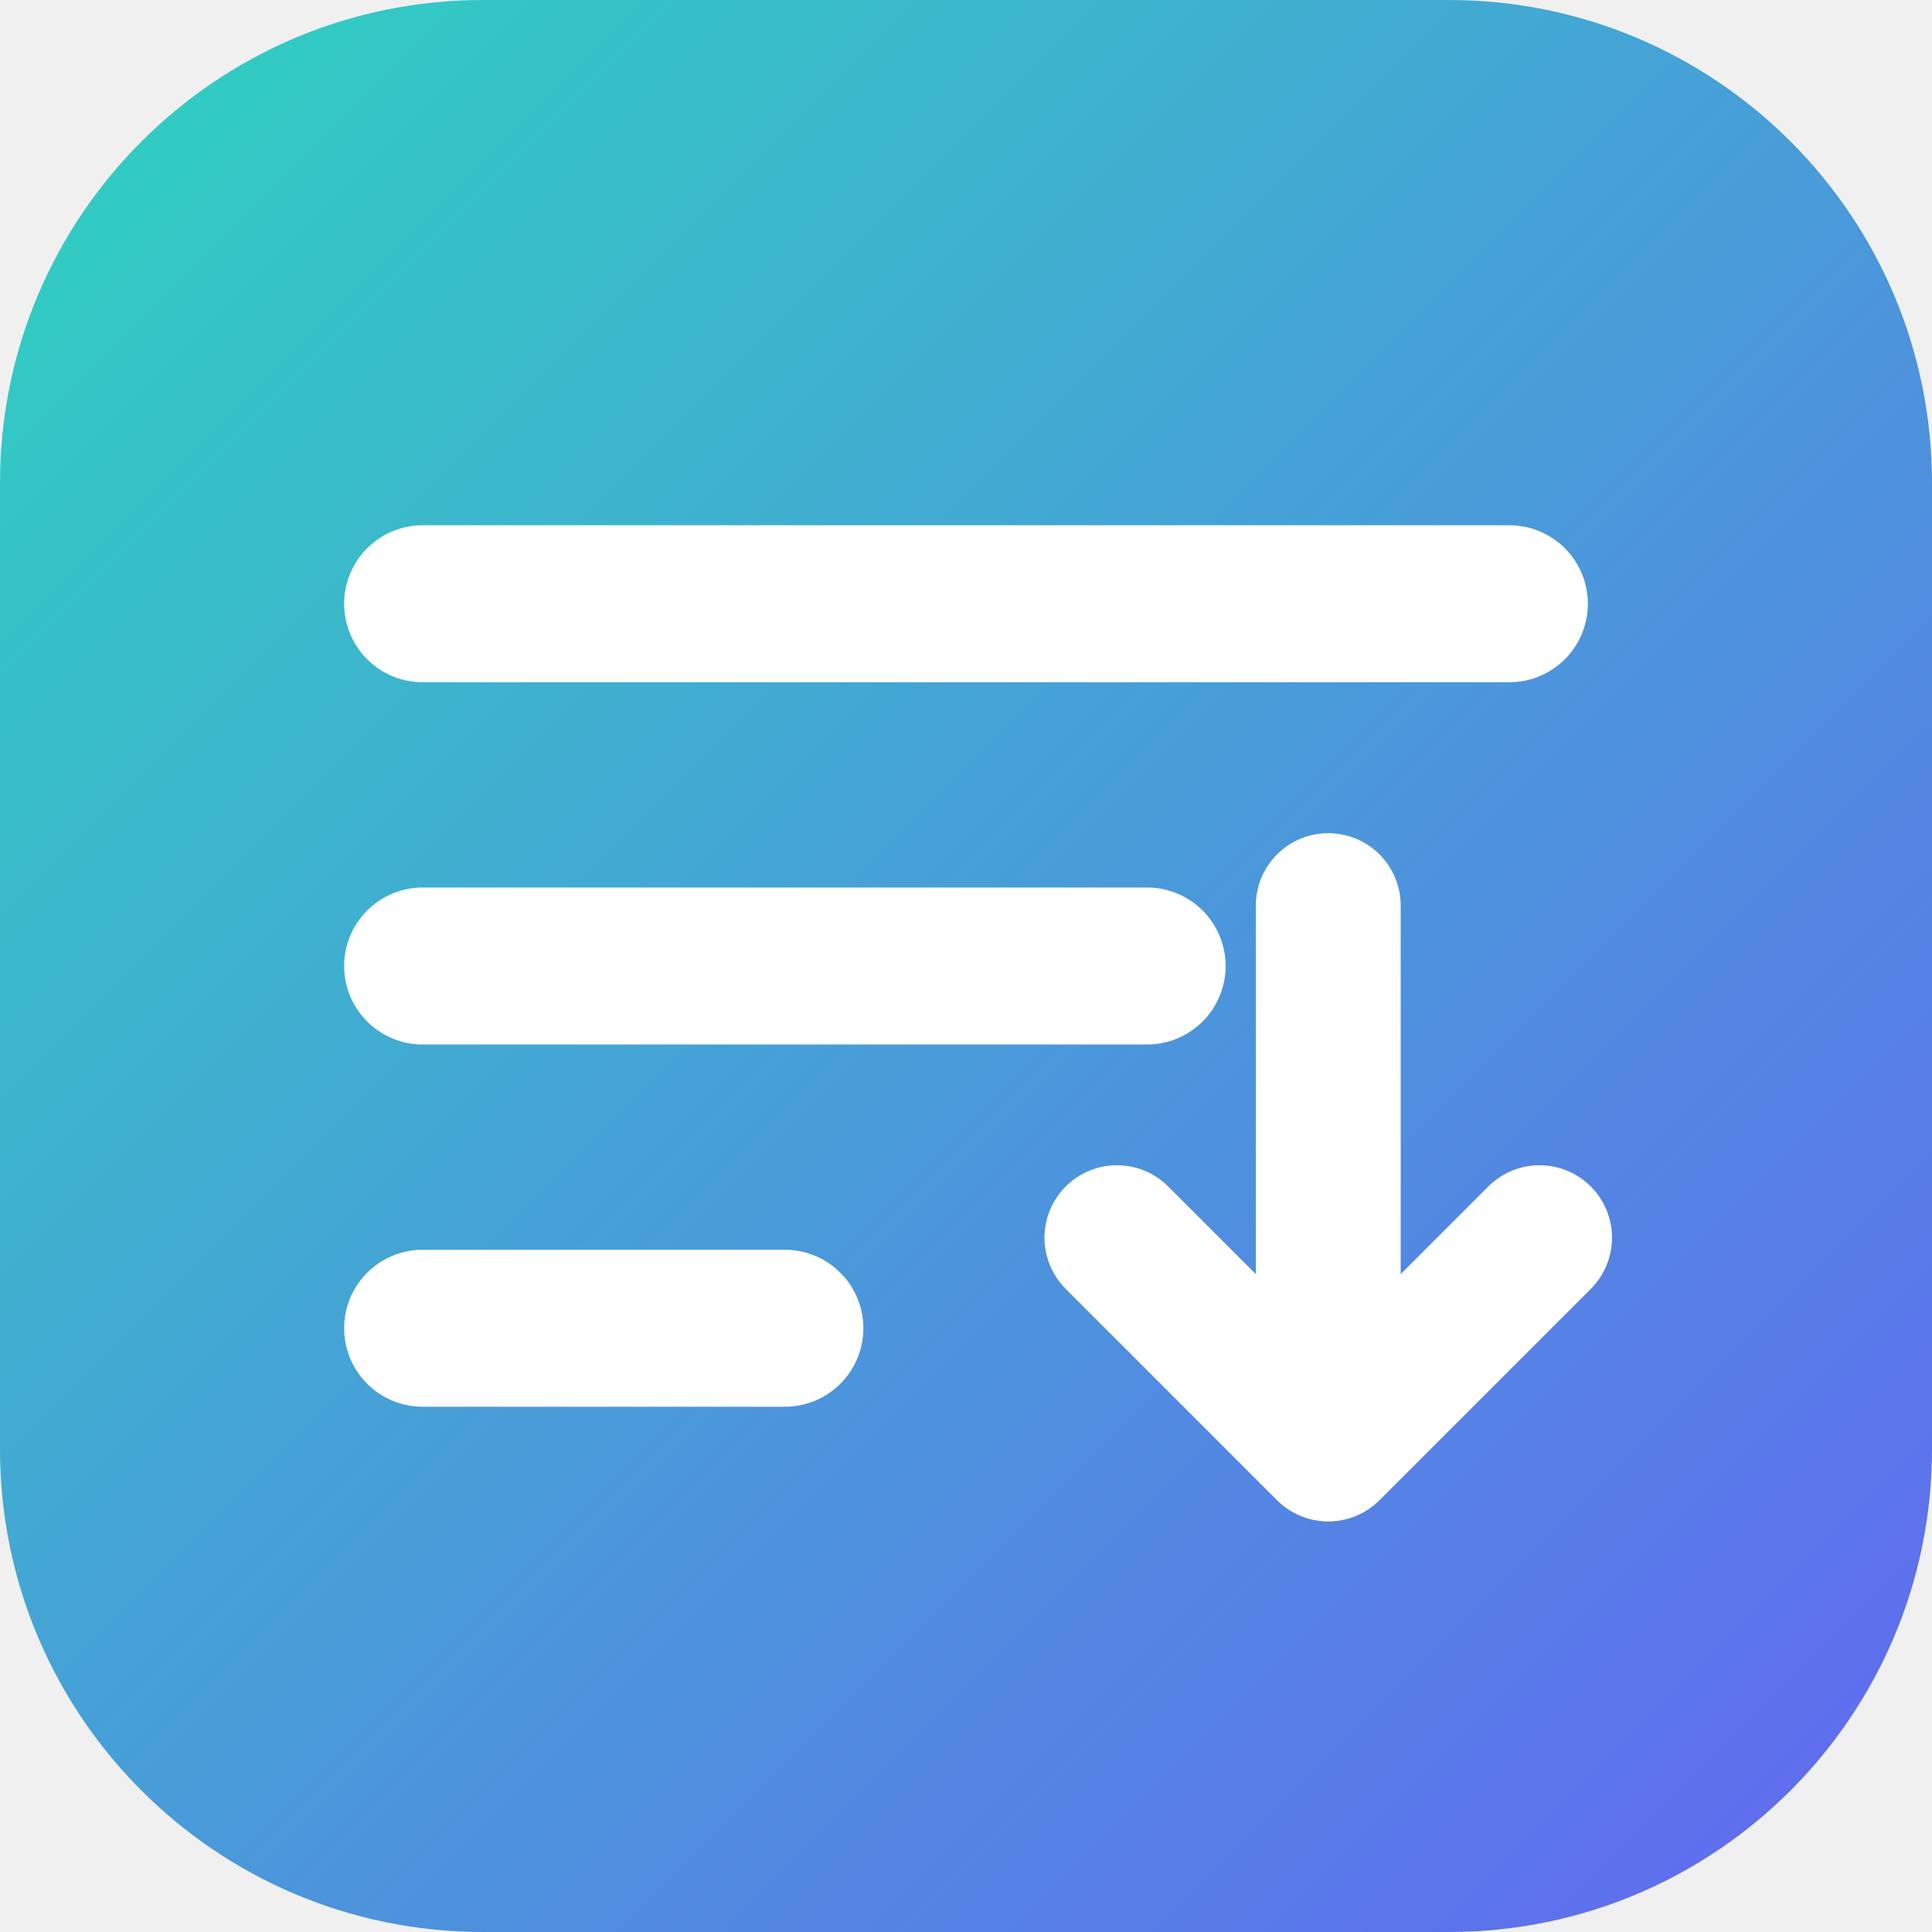
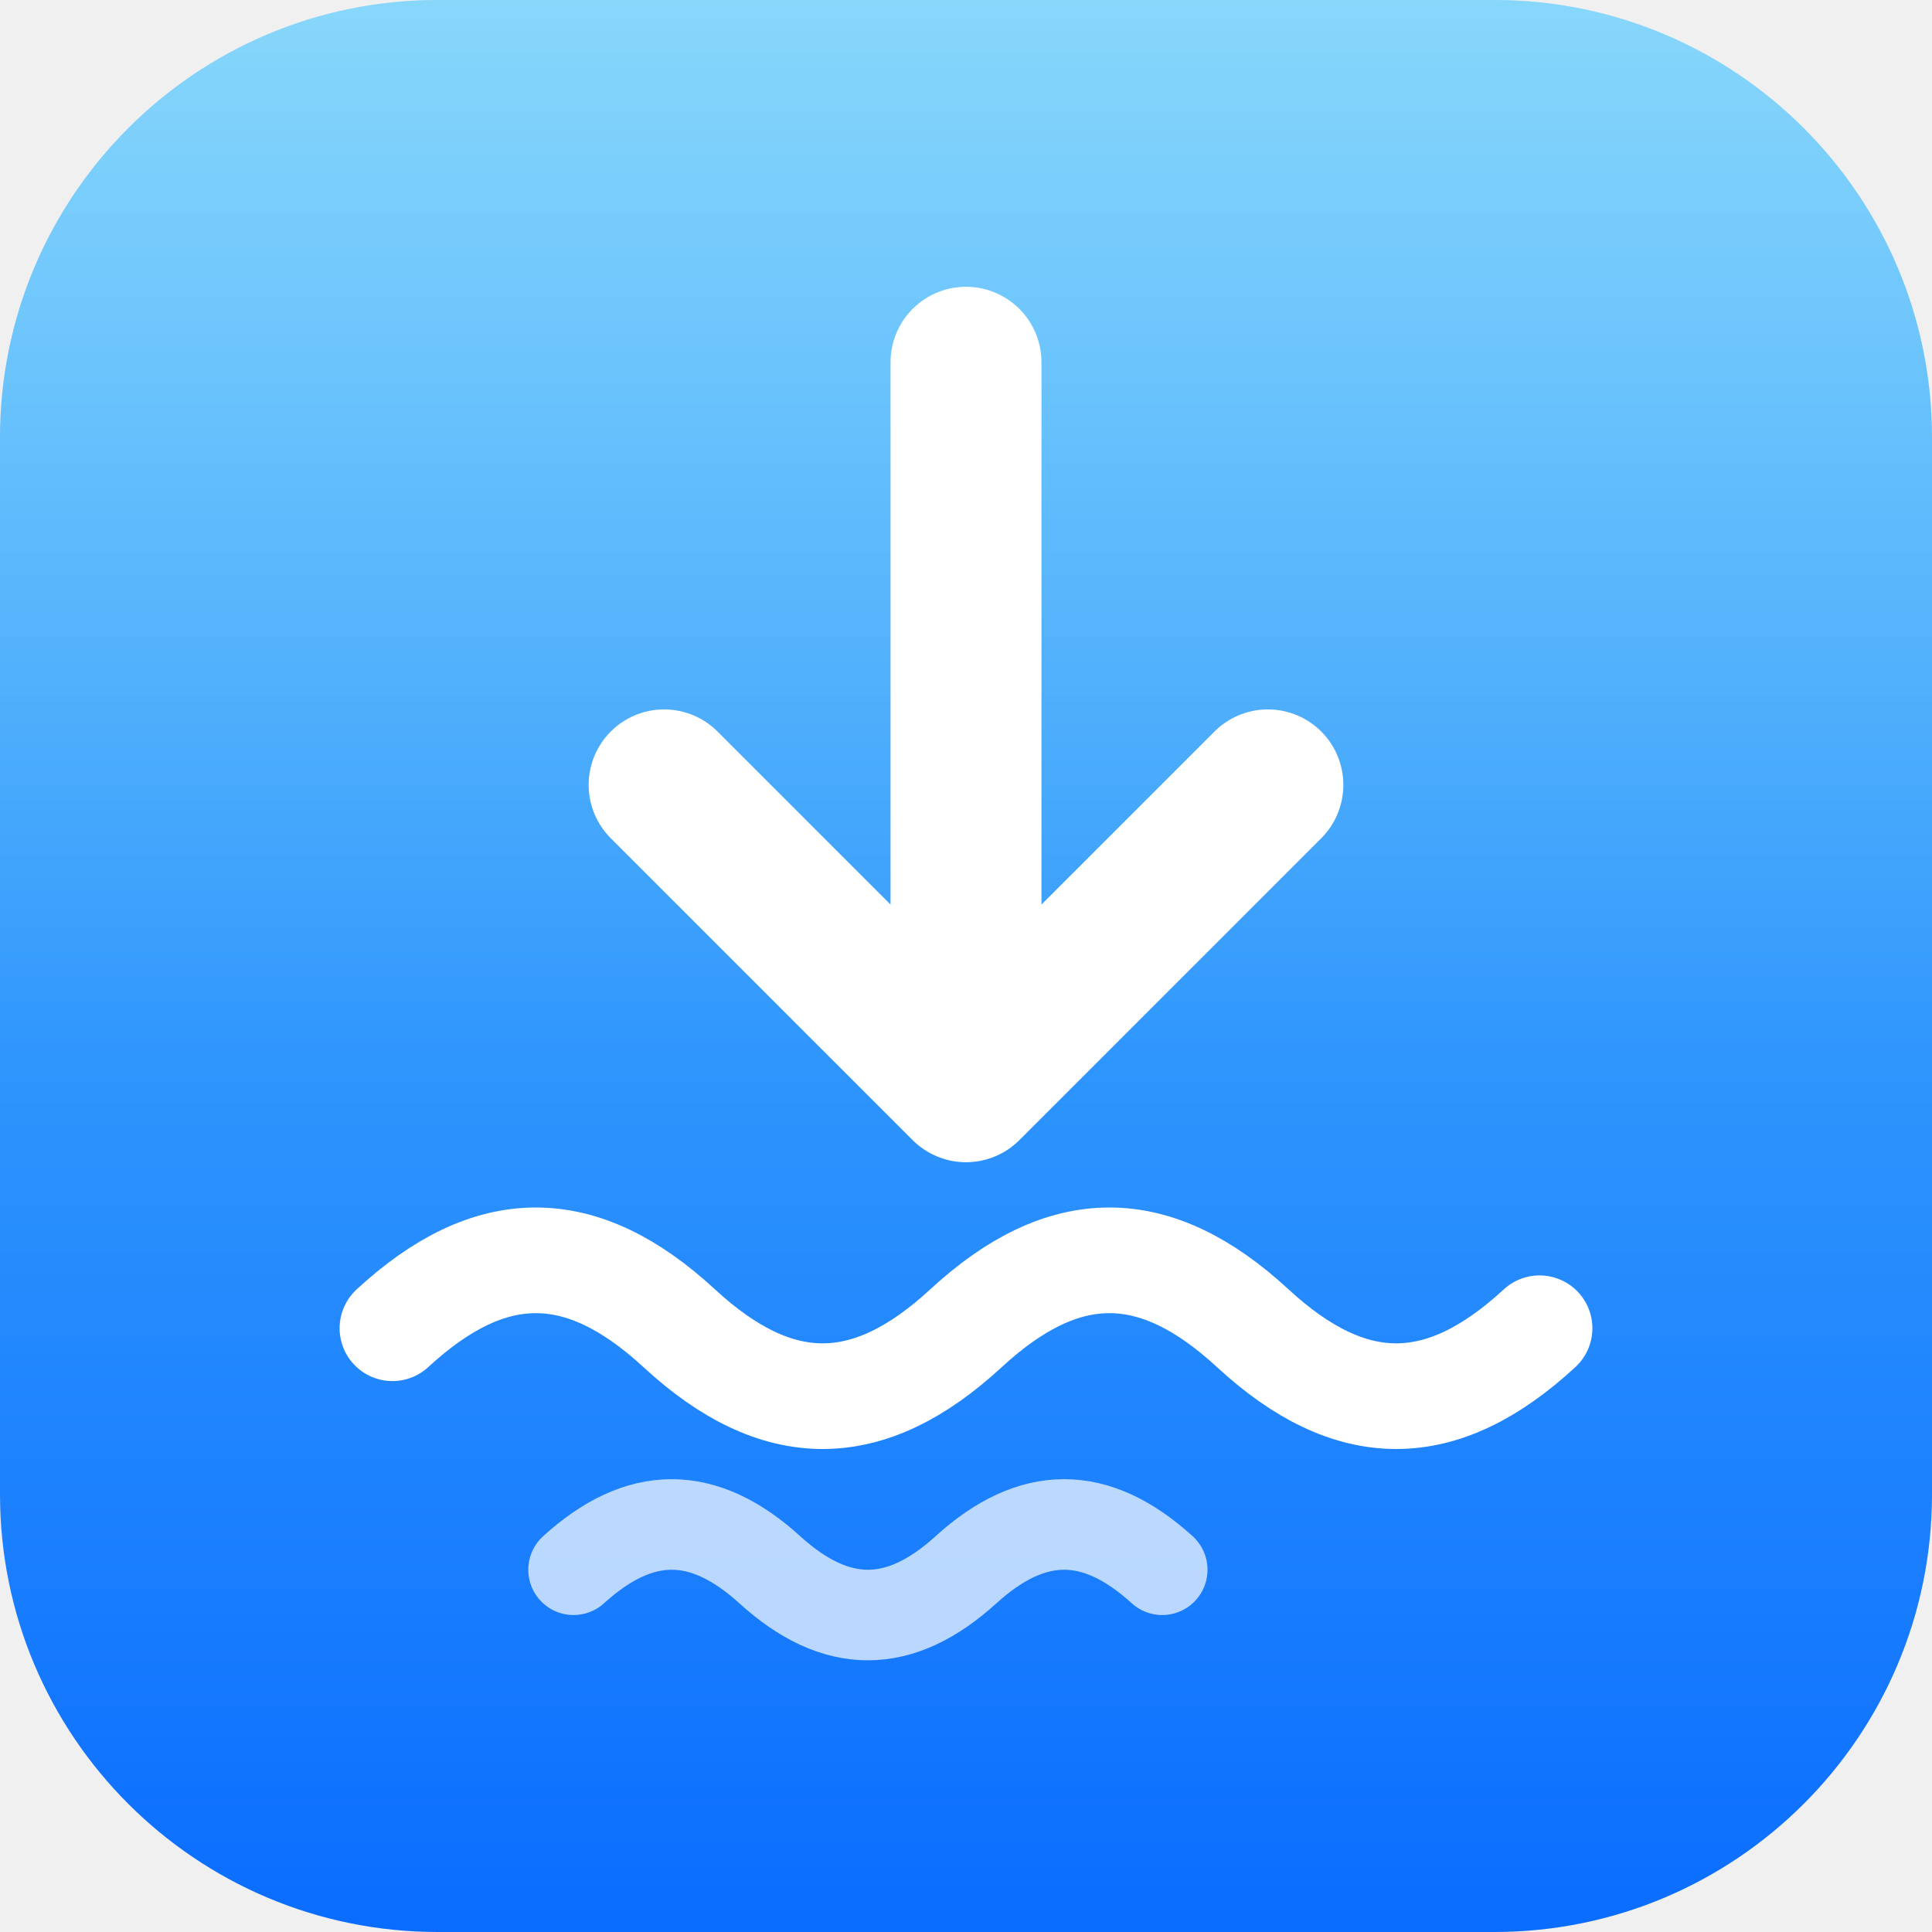
- <svg xmlns="http://www.w3.org/2000/svg" viewBox="0 0 32 32">
+ <svg xmlns="http://www.w3.org/2000/svg" viewBox="0 0 128 128">
  <defs>
-     <linearGradient id="g" x1="0" y1="0" x2="1" y2="1">
-       <stop offset="0" stop-color="#2dd4bf" />
-       <stop offset="1" stop-color="#6366f1" />
+     <linearGradient id="bg" x1="0" y1="0" x2="0" y2="1">
+       <stop offset="0" stop-color="#5ac8fa" />
+       <stop offset="1" stop-color="#0a6cff" />
+     </linearGradient>
+     <linearGradient id="gloss" x1="0" y1="0" x2="0" y2="1">
+       <stop offset="0" stop-color="#fff" stop-opacity=".28" />
+       <stop offset=".55" stop-color="#fff" stop-opacity="0" />
    </linearGradient>
  </defs>
-   <rect width="32" height="32" rx="8" fill="url(#g)" />
-   <path d="M7 10h18M7 16h12M7 22h6" stroke="#fff" stroke-width="2.6" stroke-linecap="round" />
-   <path d="M22 15v9m-3.5-3.5L22 24l3.5-3.5" stroke="#fff" stroke-width="2.4" fill="none" stroke-linecap="round" stroke-linejoin="round" />
+   <rect width="128" height="128" rx="29" fill="url(#bg)" />
+   <rect width="128" height="128" rx="29" fill="url(#gloss)" />
+   <path d="M64 24v46M44 52l20 20 20-20" fill="none" stroke="#fff" stroke-width="10" stroke-linecap="round" stroke-linejoin="round" />
+   <path d="M26 88c6.5-6 12.5-6 19 0s12.5 6 19 0 12.5-6 19 0 12.5 6 19 0" fill="none" stroke="#fff" stroke-width="7" stroke-linecap="round" />
+   <path d="M38 104c4.4-4 8.6-4 13 0s8.6 4 13 0 8.6-4 13 0" fill="none" stroke="#fff" stroke-opacity=".7" stroke-width="6" stroke-linecap="round" />
</svg>
